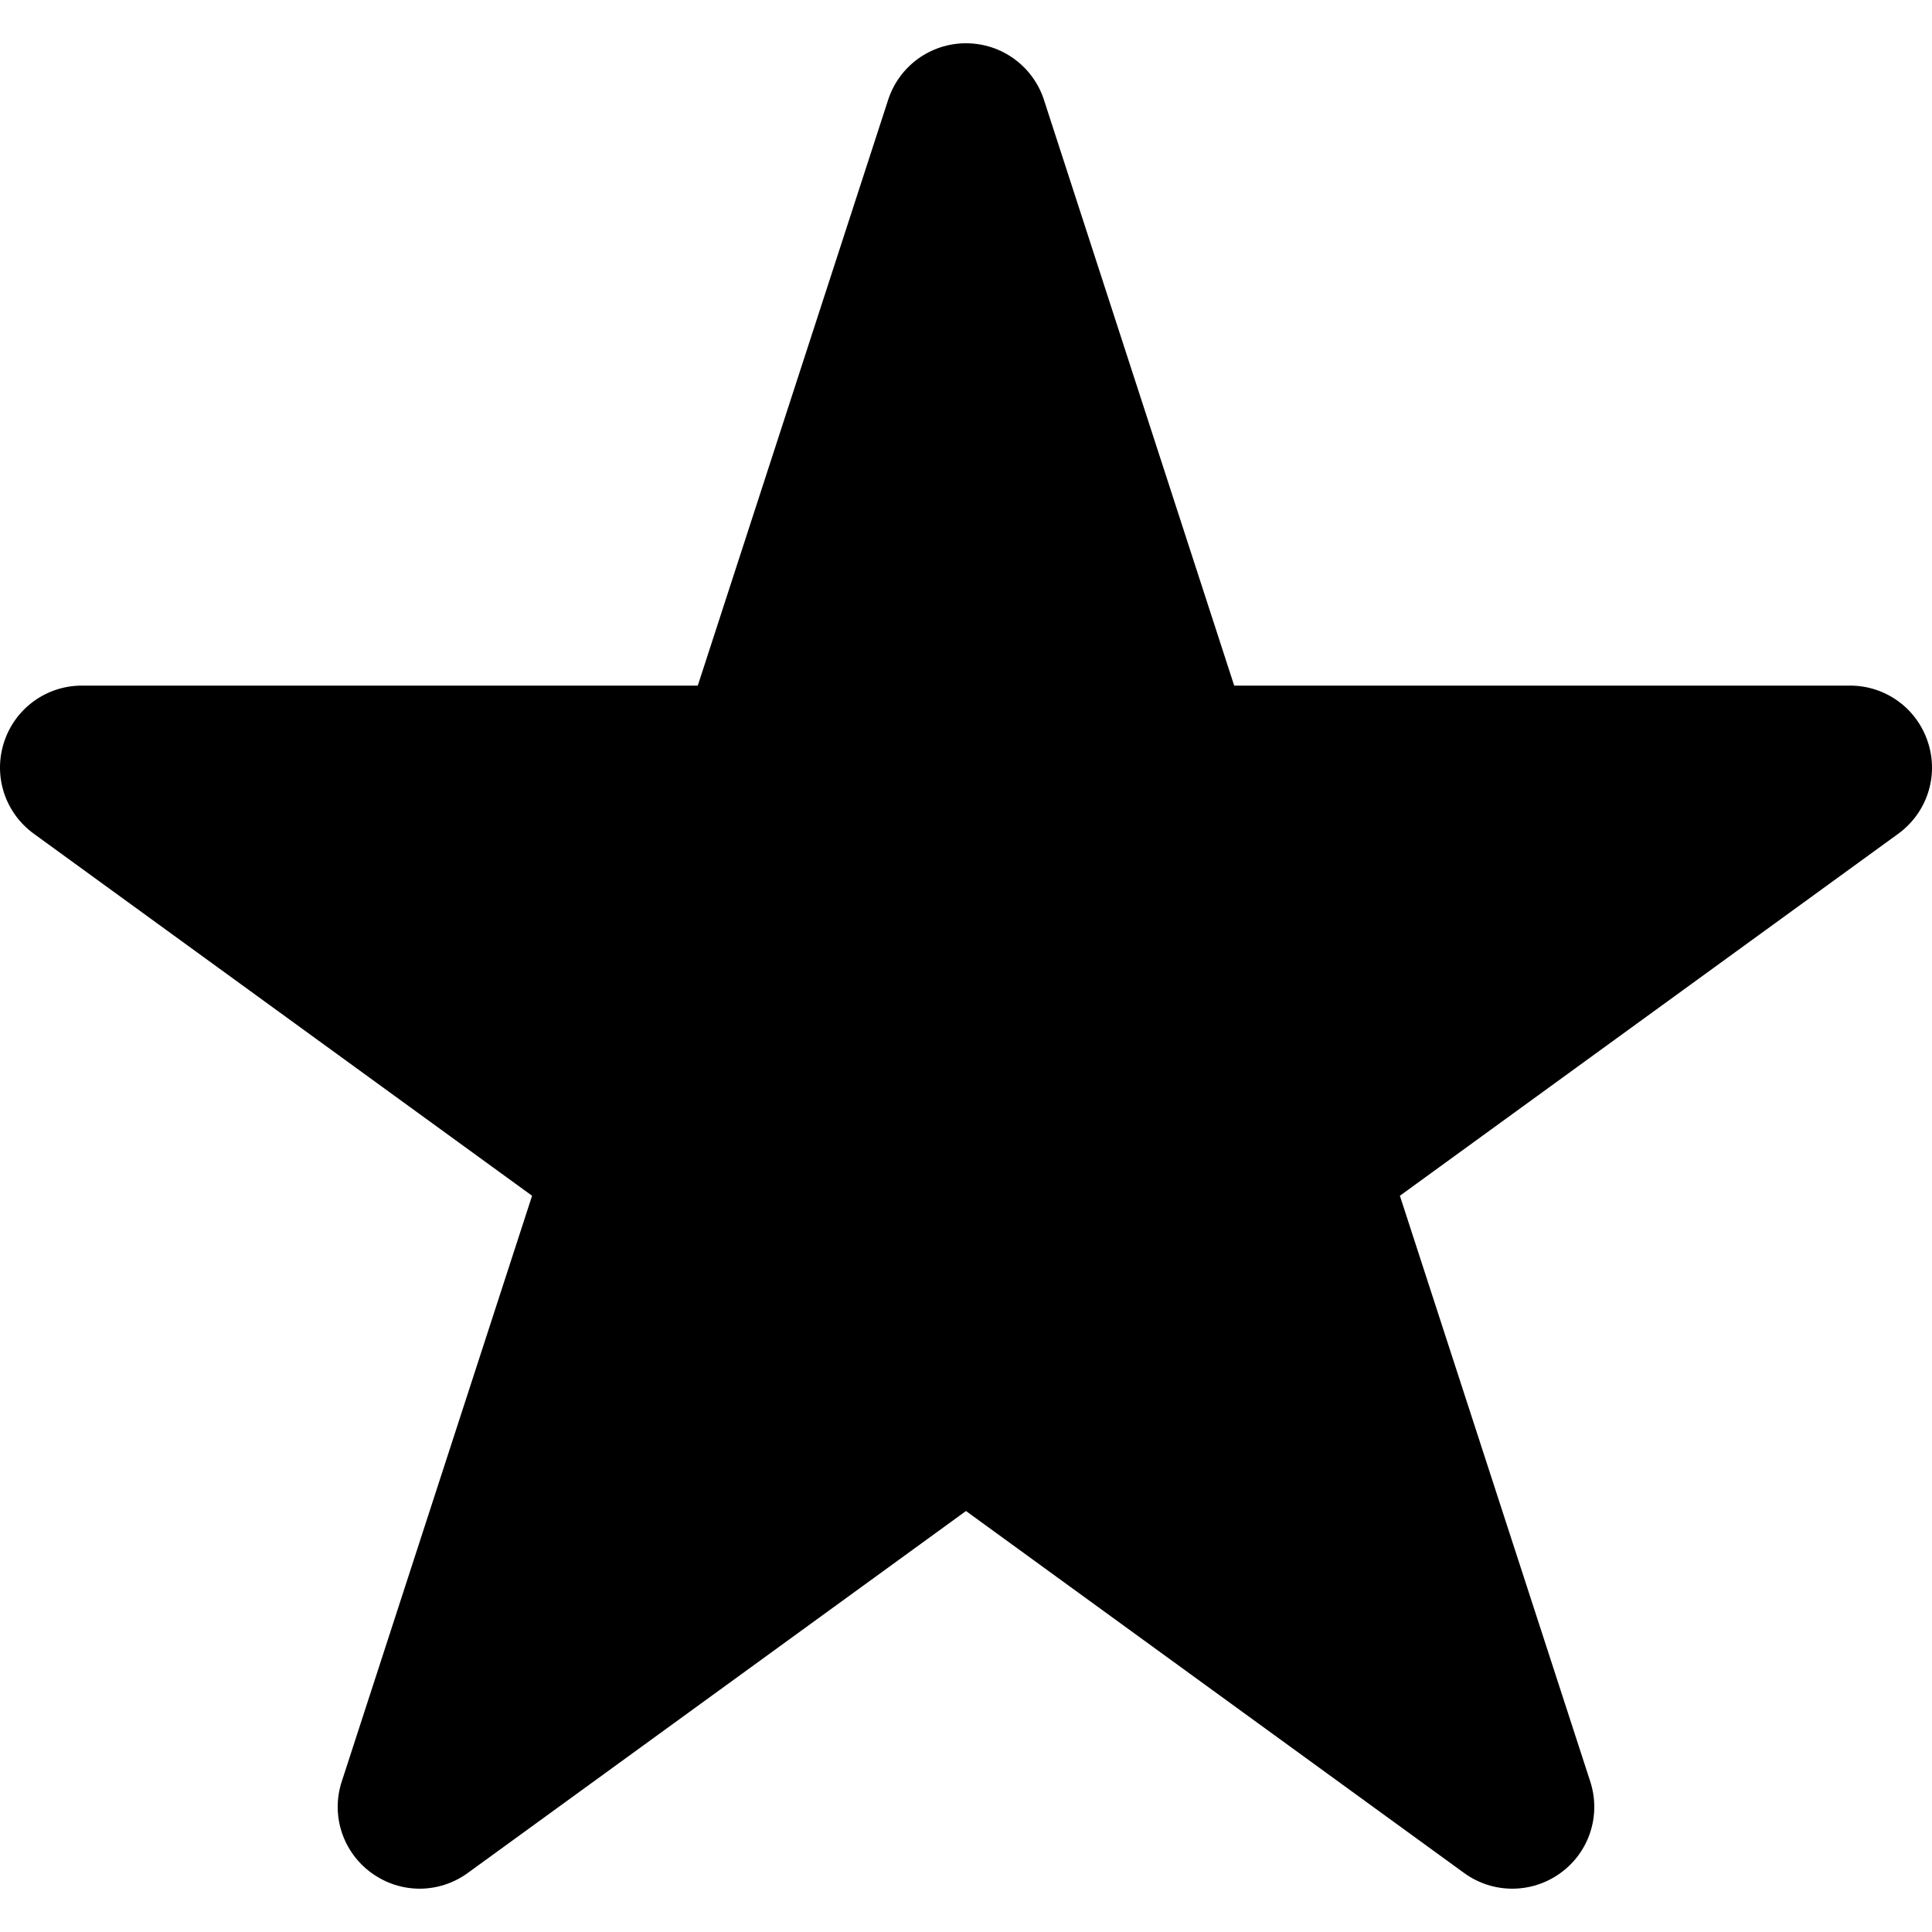
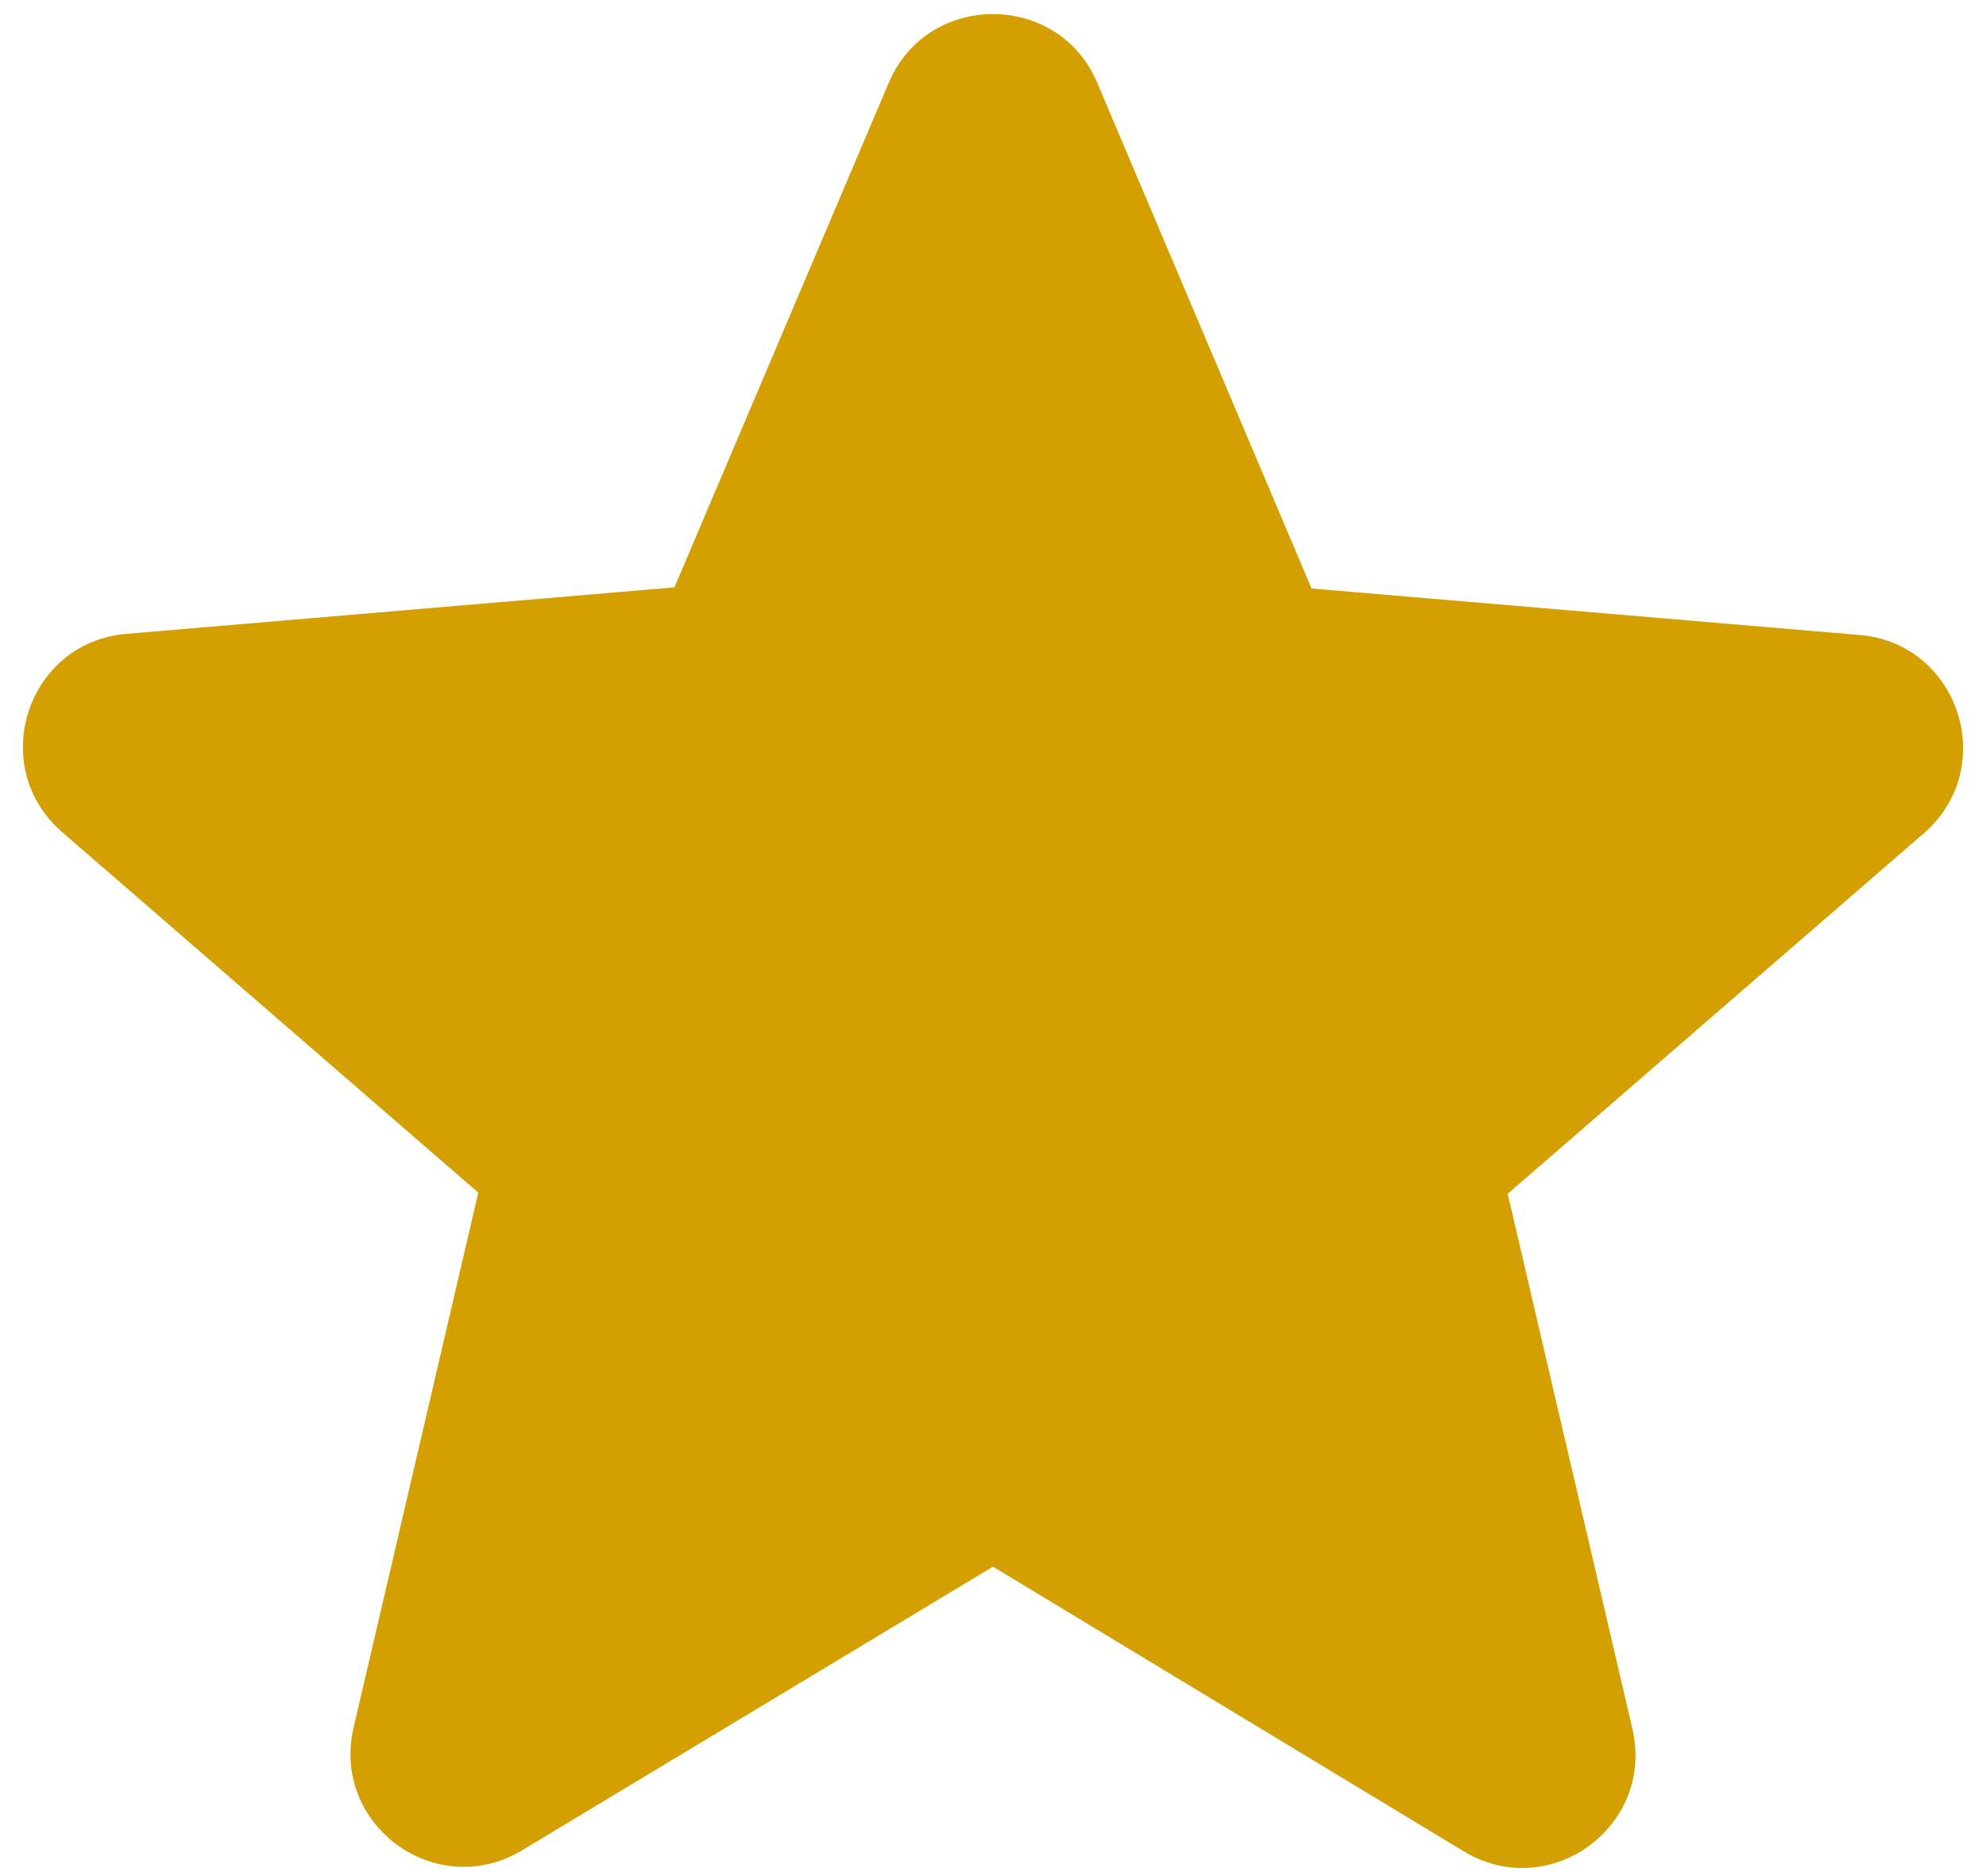
- <svg xmlns="http://www.w3.org/2000/svg" fill="#000000" width="800px" height="800px" viewBox="0 0 1920 1920">
-   <path d="M1915.918 737.475c-10.955-33.543-42.014-56.131-77.364-56.131h-612.029l-189.063-582.1v-.112C1026.394 65.588 995.335 43 959.984 43c-35.237 0-66.41 22.588-77.365 56.245L693.443 681.344H81.415c-35.35 0-66.41 22.588-77.365 56.131-10.955 33.544.79 70.137 29.478 91.03l495.247 359.831-189.177 582.212c-10.955 33.657 1.13 70.25 29.817 90.918 14.23 10.278 30.946 15.487 47.66 15.487 16.716 0 33.432-5.21 47.775-15.6l495.134-359.718 495.021 359.718c28.574 20.781 67.087 20.781 95.662.113 28.687-20.668 40.658-57.261 29.703-91.03l-189.176-582.1 495.36-359.83c28.574-20.894 40.433-57.487 29.364-91.03" fill-rule="evenodd" />
+ <svg xmlns="http://www.w3.org/2000/svg" width="18px" height="17px" viewBox="0 0 18 17" version="1.1" id="svg3497">
+   <defs id="defs3501" />
+   <g id="Icons" stroke="none" stroke-width="1" fill="none" fill-rule="evenodd" transform="matrix(1.027527,0,0,1.027527,-0.2908262,-0.2046555)">
+     <g id="Rounded" transform="translate(-273,-4323)">
+       <g id="Toggle" transform="translate(100,4266)">
+         <g id="-Round-/-Toggle-/-star" transform="translate(170.0419,53.751)">
+           <g id="g3491">
+             <polygon id="Path" fill-rule="nonzero" points="0,0 24,0 24,24 0,24 " />
+             <path d="m 12,17.27 4.15,2.51 c 0.76,0.46 1.69,-0.22 1.49,-1.08 l -1.1,-4.72 3.67,-3.18 C 20.88,10.22 20.52,9.12 19.64,9.05 L 14.81,8.64 12.92,4.18 c -0.34,-0.81 -1.5,-0.81 -1.84,0 L 9.19,8.63 4.36,9.04 C 3.48,9.11 3.12,10.21 3.79,10.79 l 3.67,3.18 -1.1,4.72 c -0.2,0.86 0.73,1.54 1.49,1.08 z" id="🔹-Icon-Color" fill="#1d1d1d" style="fill:#d49f00;fill-opacity:1" />
+           </g>
+         </g>
+       </g>
+     </g>
+   </g>
</svg>
